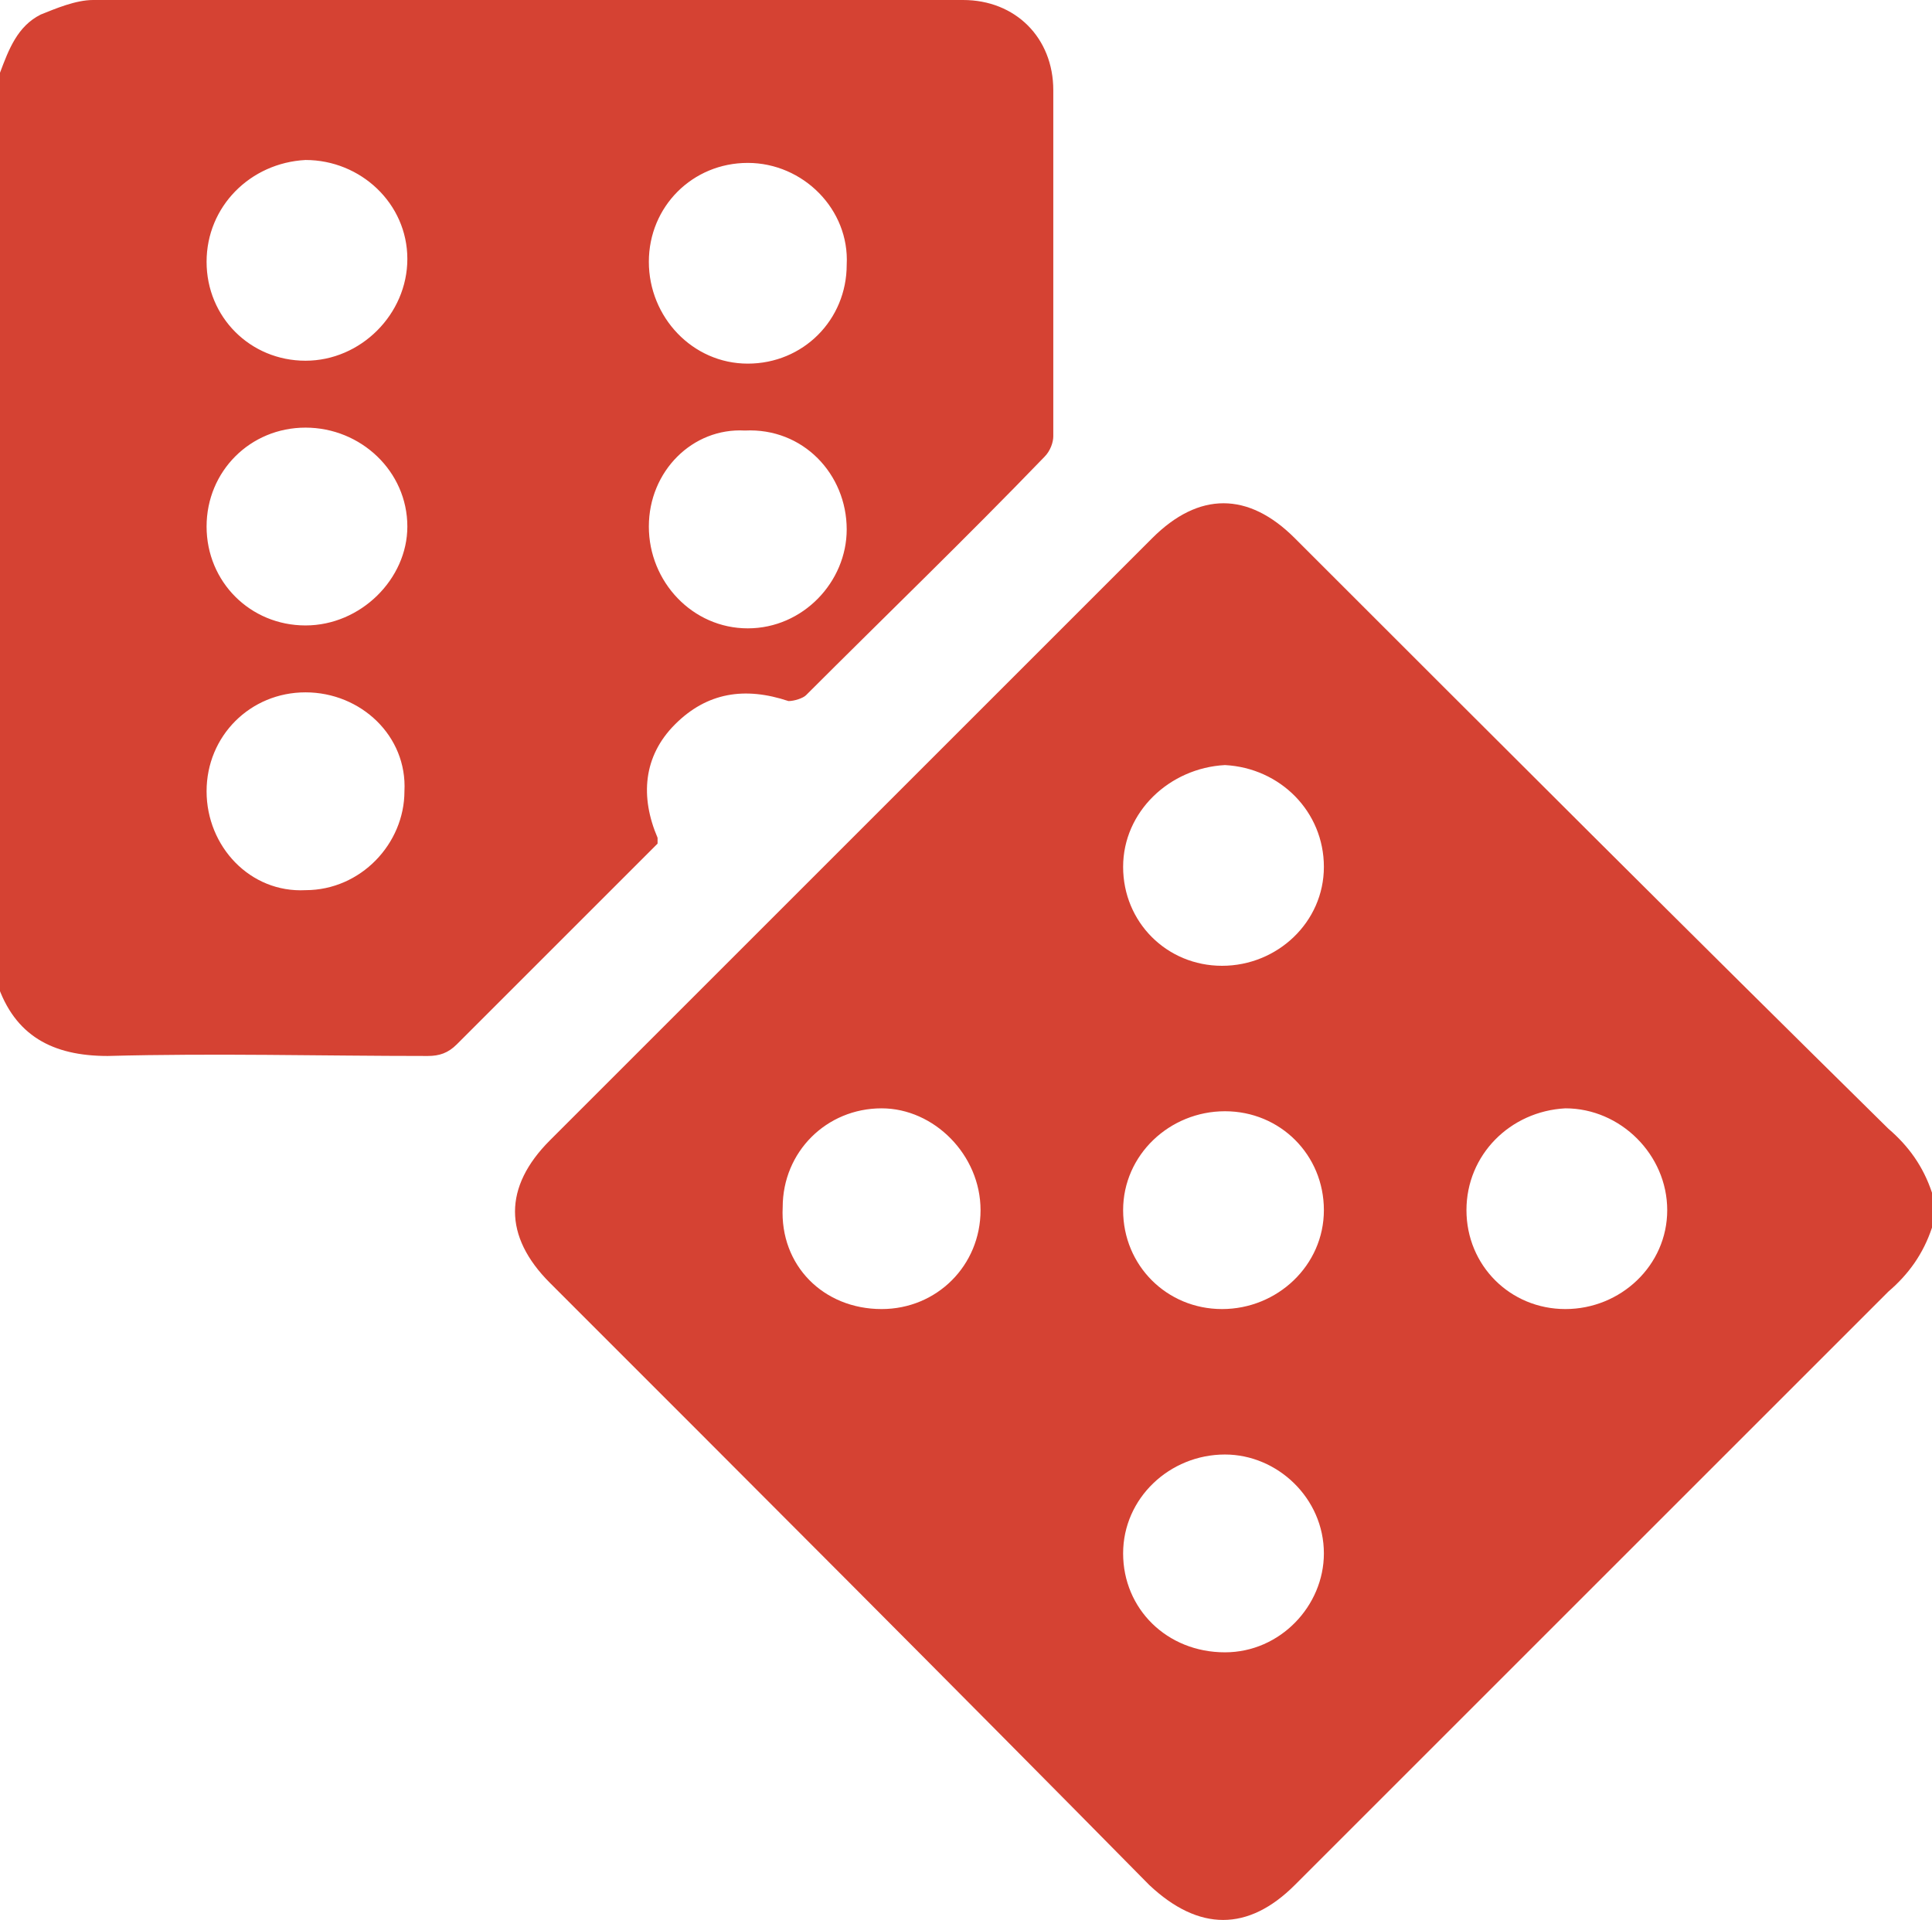
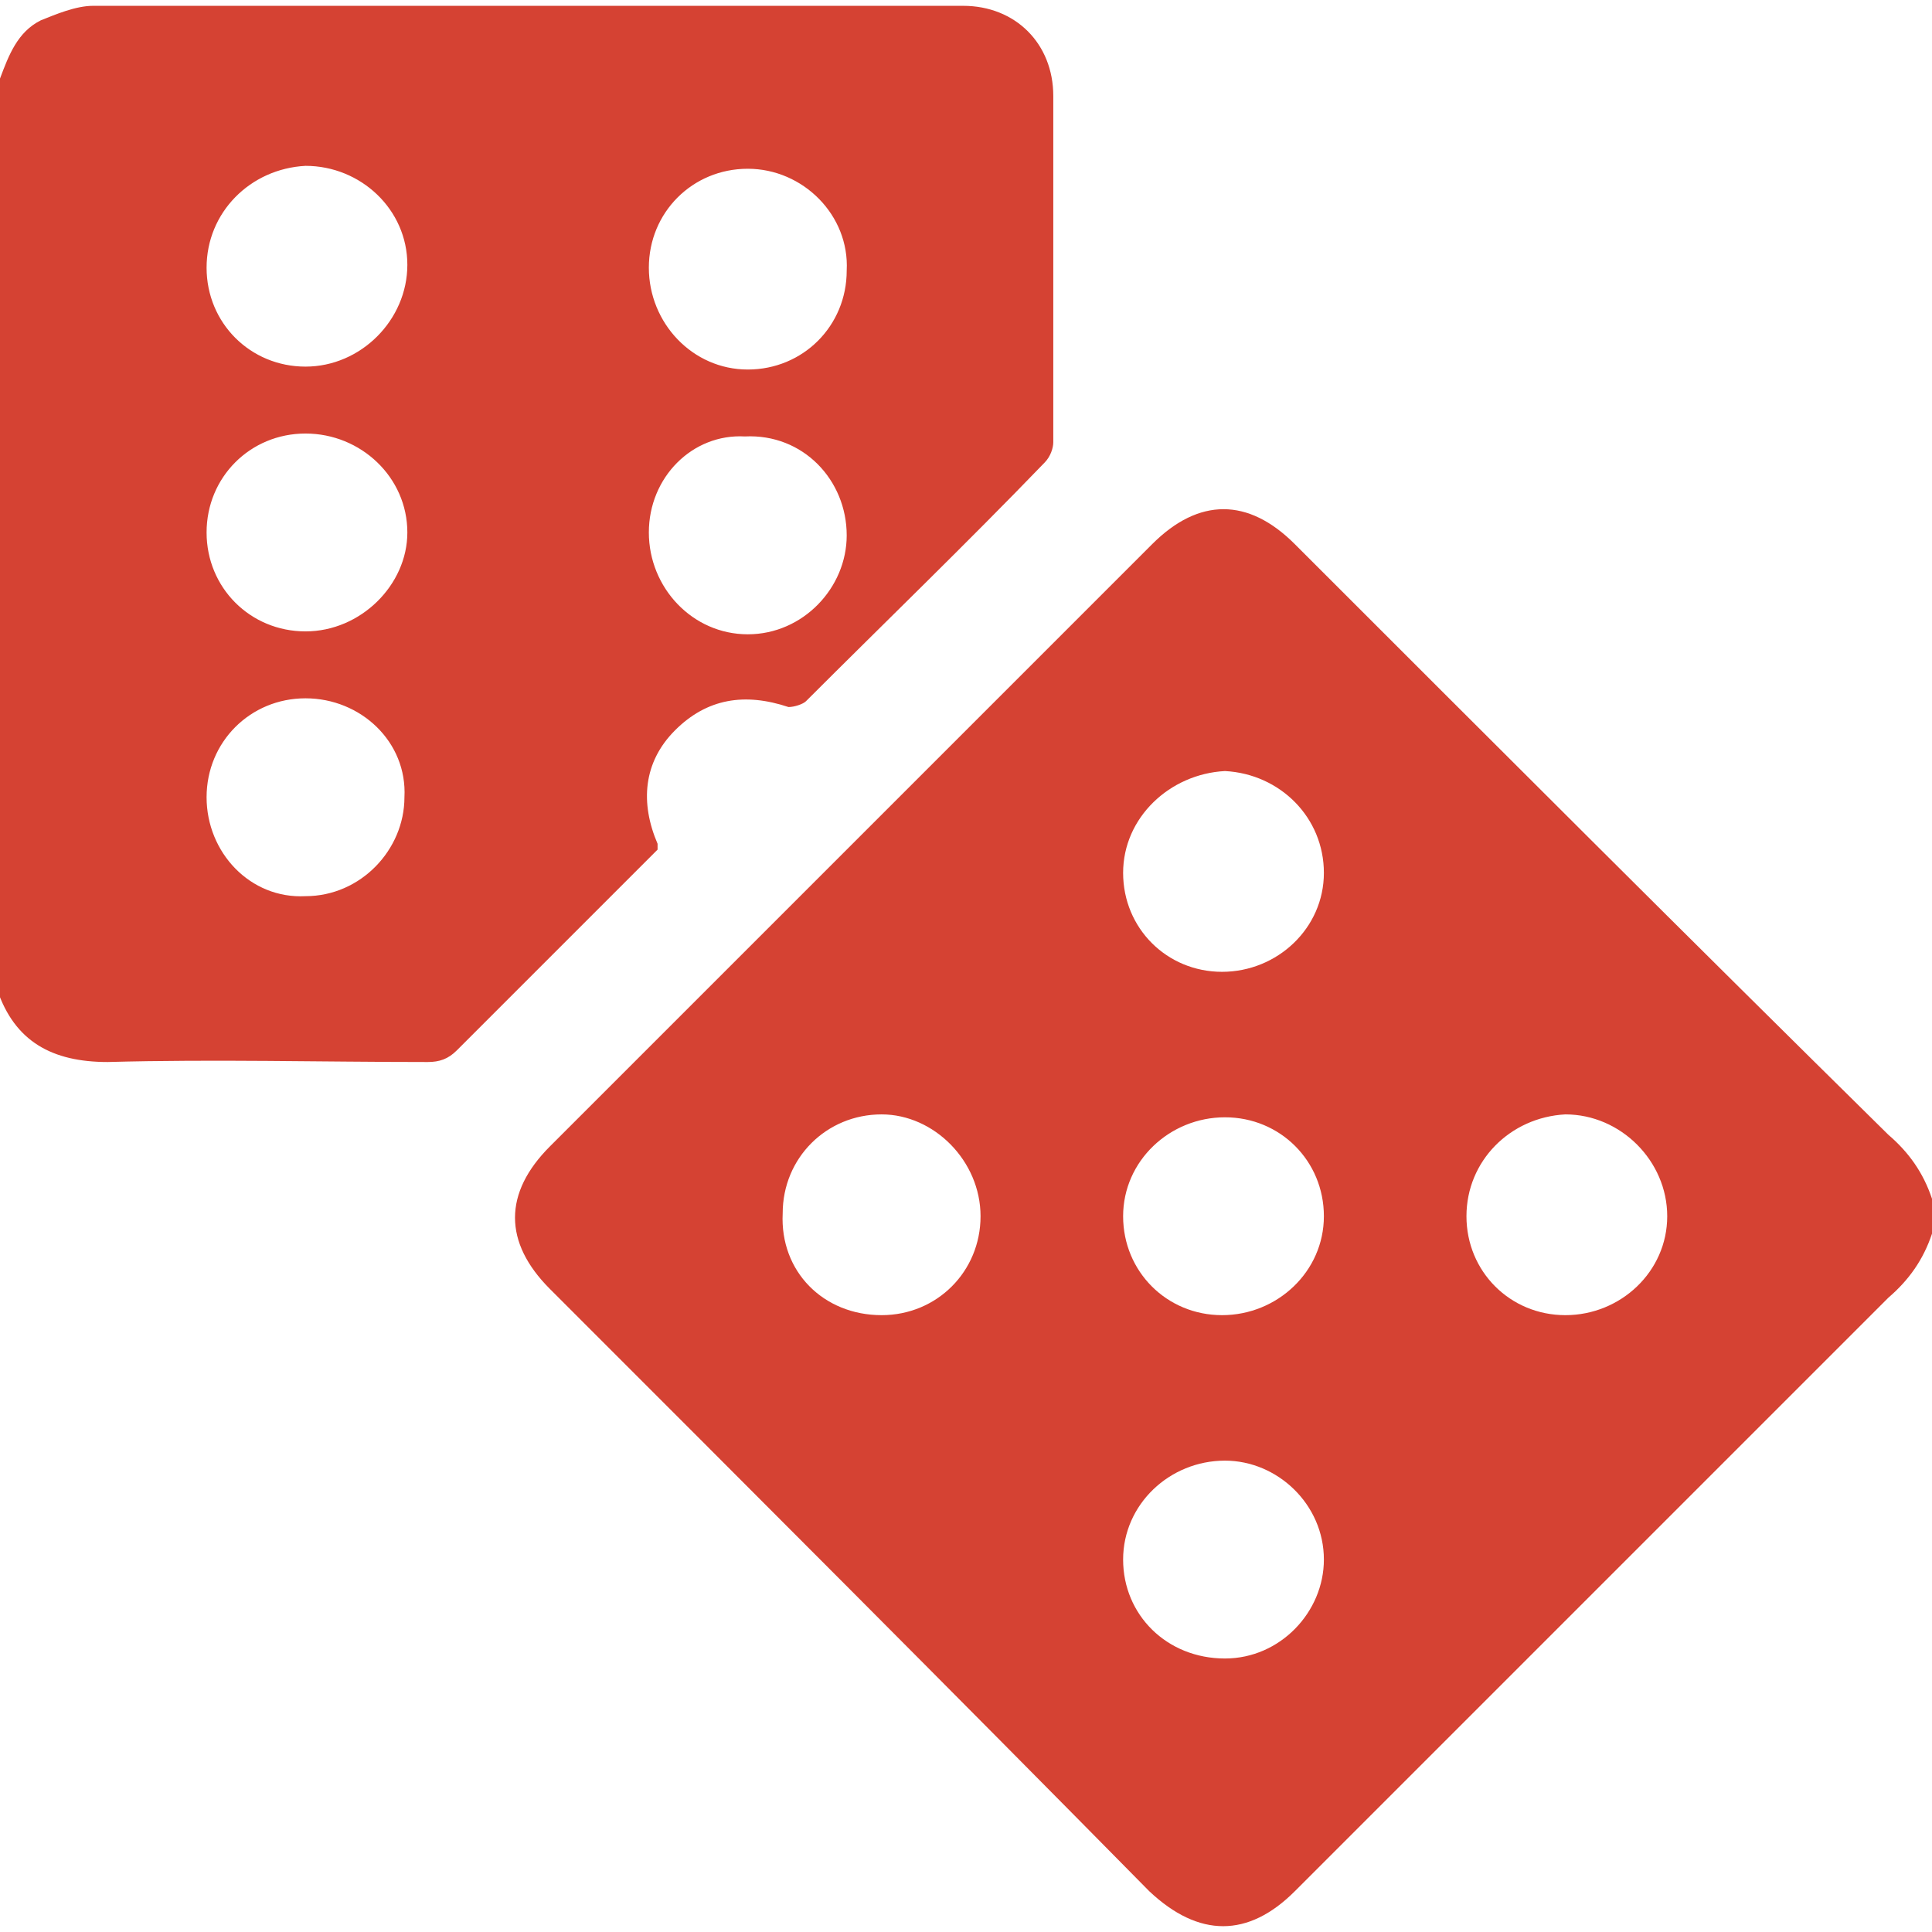
- <svg xmlns="http://www.w3.org/2000/svg" viewBox="0 0 66.4 66" width="27">
+ <svg xmlns="http://www.w3.org/2000/svg" viewBox="0 0 66.4 66" width="27" height="27">
  <path d="M66.4 42.2c-.3.9-.8 1.6-1.5 2.2L44.5 64.8c-1.6 1.6-3.3 1.6-5 0-6.8-6.9-13.7-13.8-20.6-20.7-1.6-1.6-1.6-3.3 0-4.9l20.7-20.7c1.6-1.6 3.3-1.6 4.9 0 6.8 6.8 13.6 13.6 20.4 20.3.7.6 1.2 1.3 1.5 2.2v1.2zM30.3 45c1.9 0 3.4-1.5 3.4-3.4s-1.6-3.5-3.4-3.5c-1.9 0-3.4 1.5-3.4 3.4-.1 2 1.4 3.5 3.4 3.5zm8.3 8.4c0 1.9 1.5 3.4 3.5 3.4 1.9 0 3.4-1.6 3.4-3.4 0-1.9-1.6-3.4-3.4-3.4-1.9 0-3.5 1.5-3.5 3.4zm0-23.6c0 1.9 1.5 3.4 3.4 3.4s3.5-1.5 3.5-3.4-1.5-3.4-3.4-3.5c-1.9.1-3.5 1.6-3.5 3.5zM42 45c1.9 0 3.5-1.5 3.5-3.4s-1.5-3.4-3.4-3.4-3.5 1.5-3.5 3.4S40.1 45 42 45zm8.4-3.4c0 1.9 1.5 3.4 3.4 3.4s3.5-1.5 3.5-3.4-1.6-3.5-3.5-3.5c-1.9.1-3.4 1.6-3.4 3.5zM0 2.5C.3 1.7.6.9 1.4.5 1.9.3 2.6 0 3.2 0h29.9c1.8 0 3.1 1.3 3.1 3.1V15c0 .2-.1.5-.3.7-2.7 2.8-5.5 5.5-8.2 8.2-.1.1-.4.2-.6.2-1.5-.5-2.8-.3-3.9.8s-1.2 2.5-.6 3.9v.2l-4.5 4.5-2.4 2.4c-.3.3-.6.4-1 .4-3.7 0-7.3-.1-11 0-1.9 0-3.2-.7-3.8-2.5C0 23.3 0 12.9 0 2.5zm22.3 15.6c0 1.9 1.5 3.5 3.4 3.5s3.4-1.6 3.4-3.4c0-1.9-1.5-3.5-3.5-3.4-1.8-.1-3.3 1.4-3.3 3.3zM7.1 9c0 1.9 1.5 3.4 3.4 3.4S14 10.8 14 8.9s-1.6-3.4-3.5-3.4C8.6 5.6 7.1 7.1 7.1 9zm18.6-3.4c-1.9 0-3.4 1.5-3.4 3.4s1.5 3.5 3.4 3.5 3.4-1.5 3.4-3.4c.1-1.9-1.5-3.5-3.4-3.5zM7.1 18.1c0 1.9 1.5 3.4 3.4 3.4s3.5-1.6 3.5-3.4c0-1.9-1.6-3.4-3.5-3.4s-3.4 1.5-3.4 3.4zm3.4 5.7c-1.9 0-3.4 1.5-3.4 3.4s1.5 3.5 3.4 3.4c1.9 0 3.4-1.6 3.4-3.4.1-1.9-1.5-3.4-3.4-3.4z" fill="#D54233" />
</svg>
